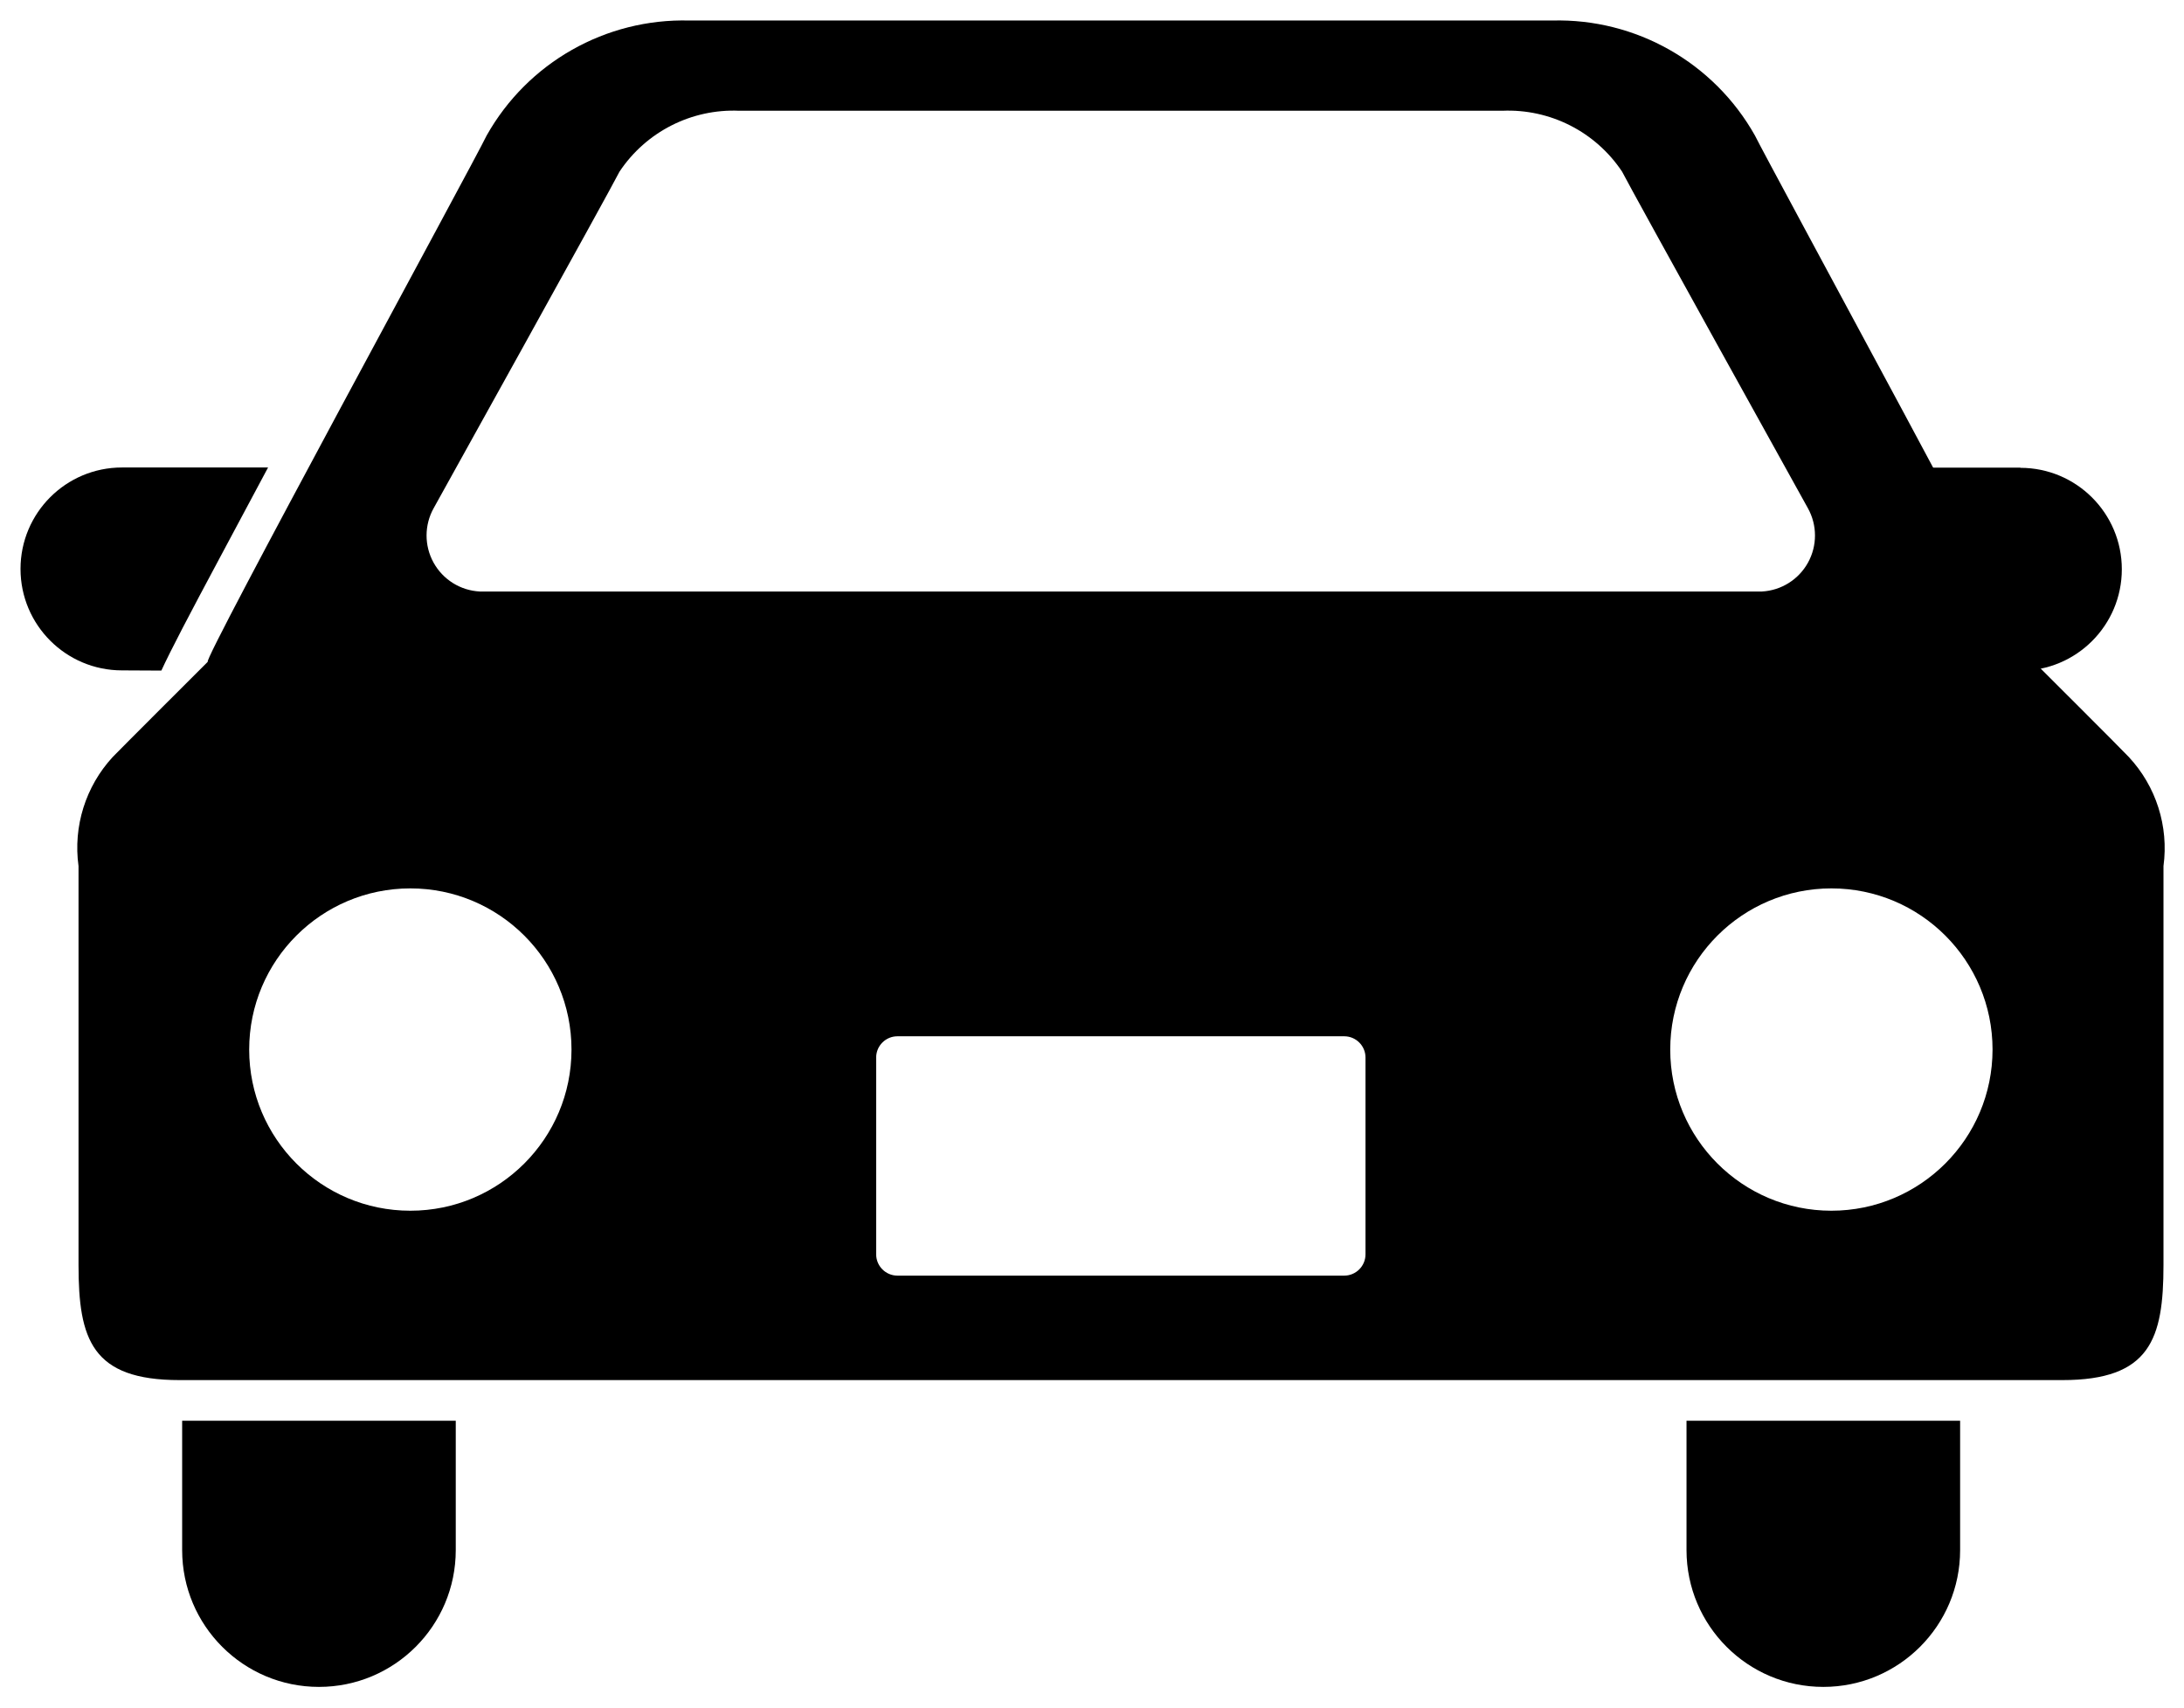
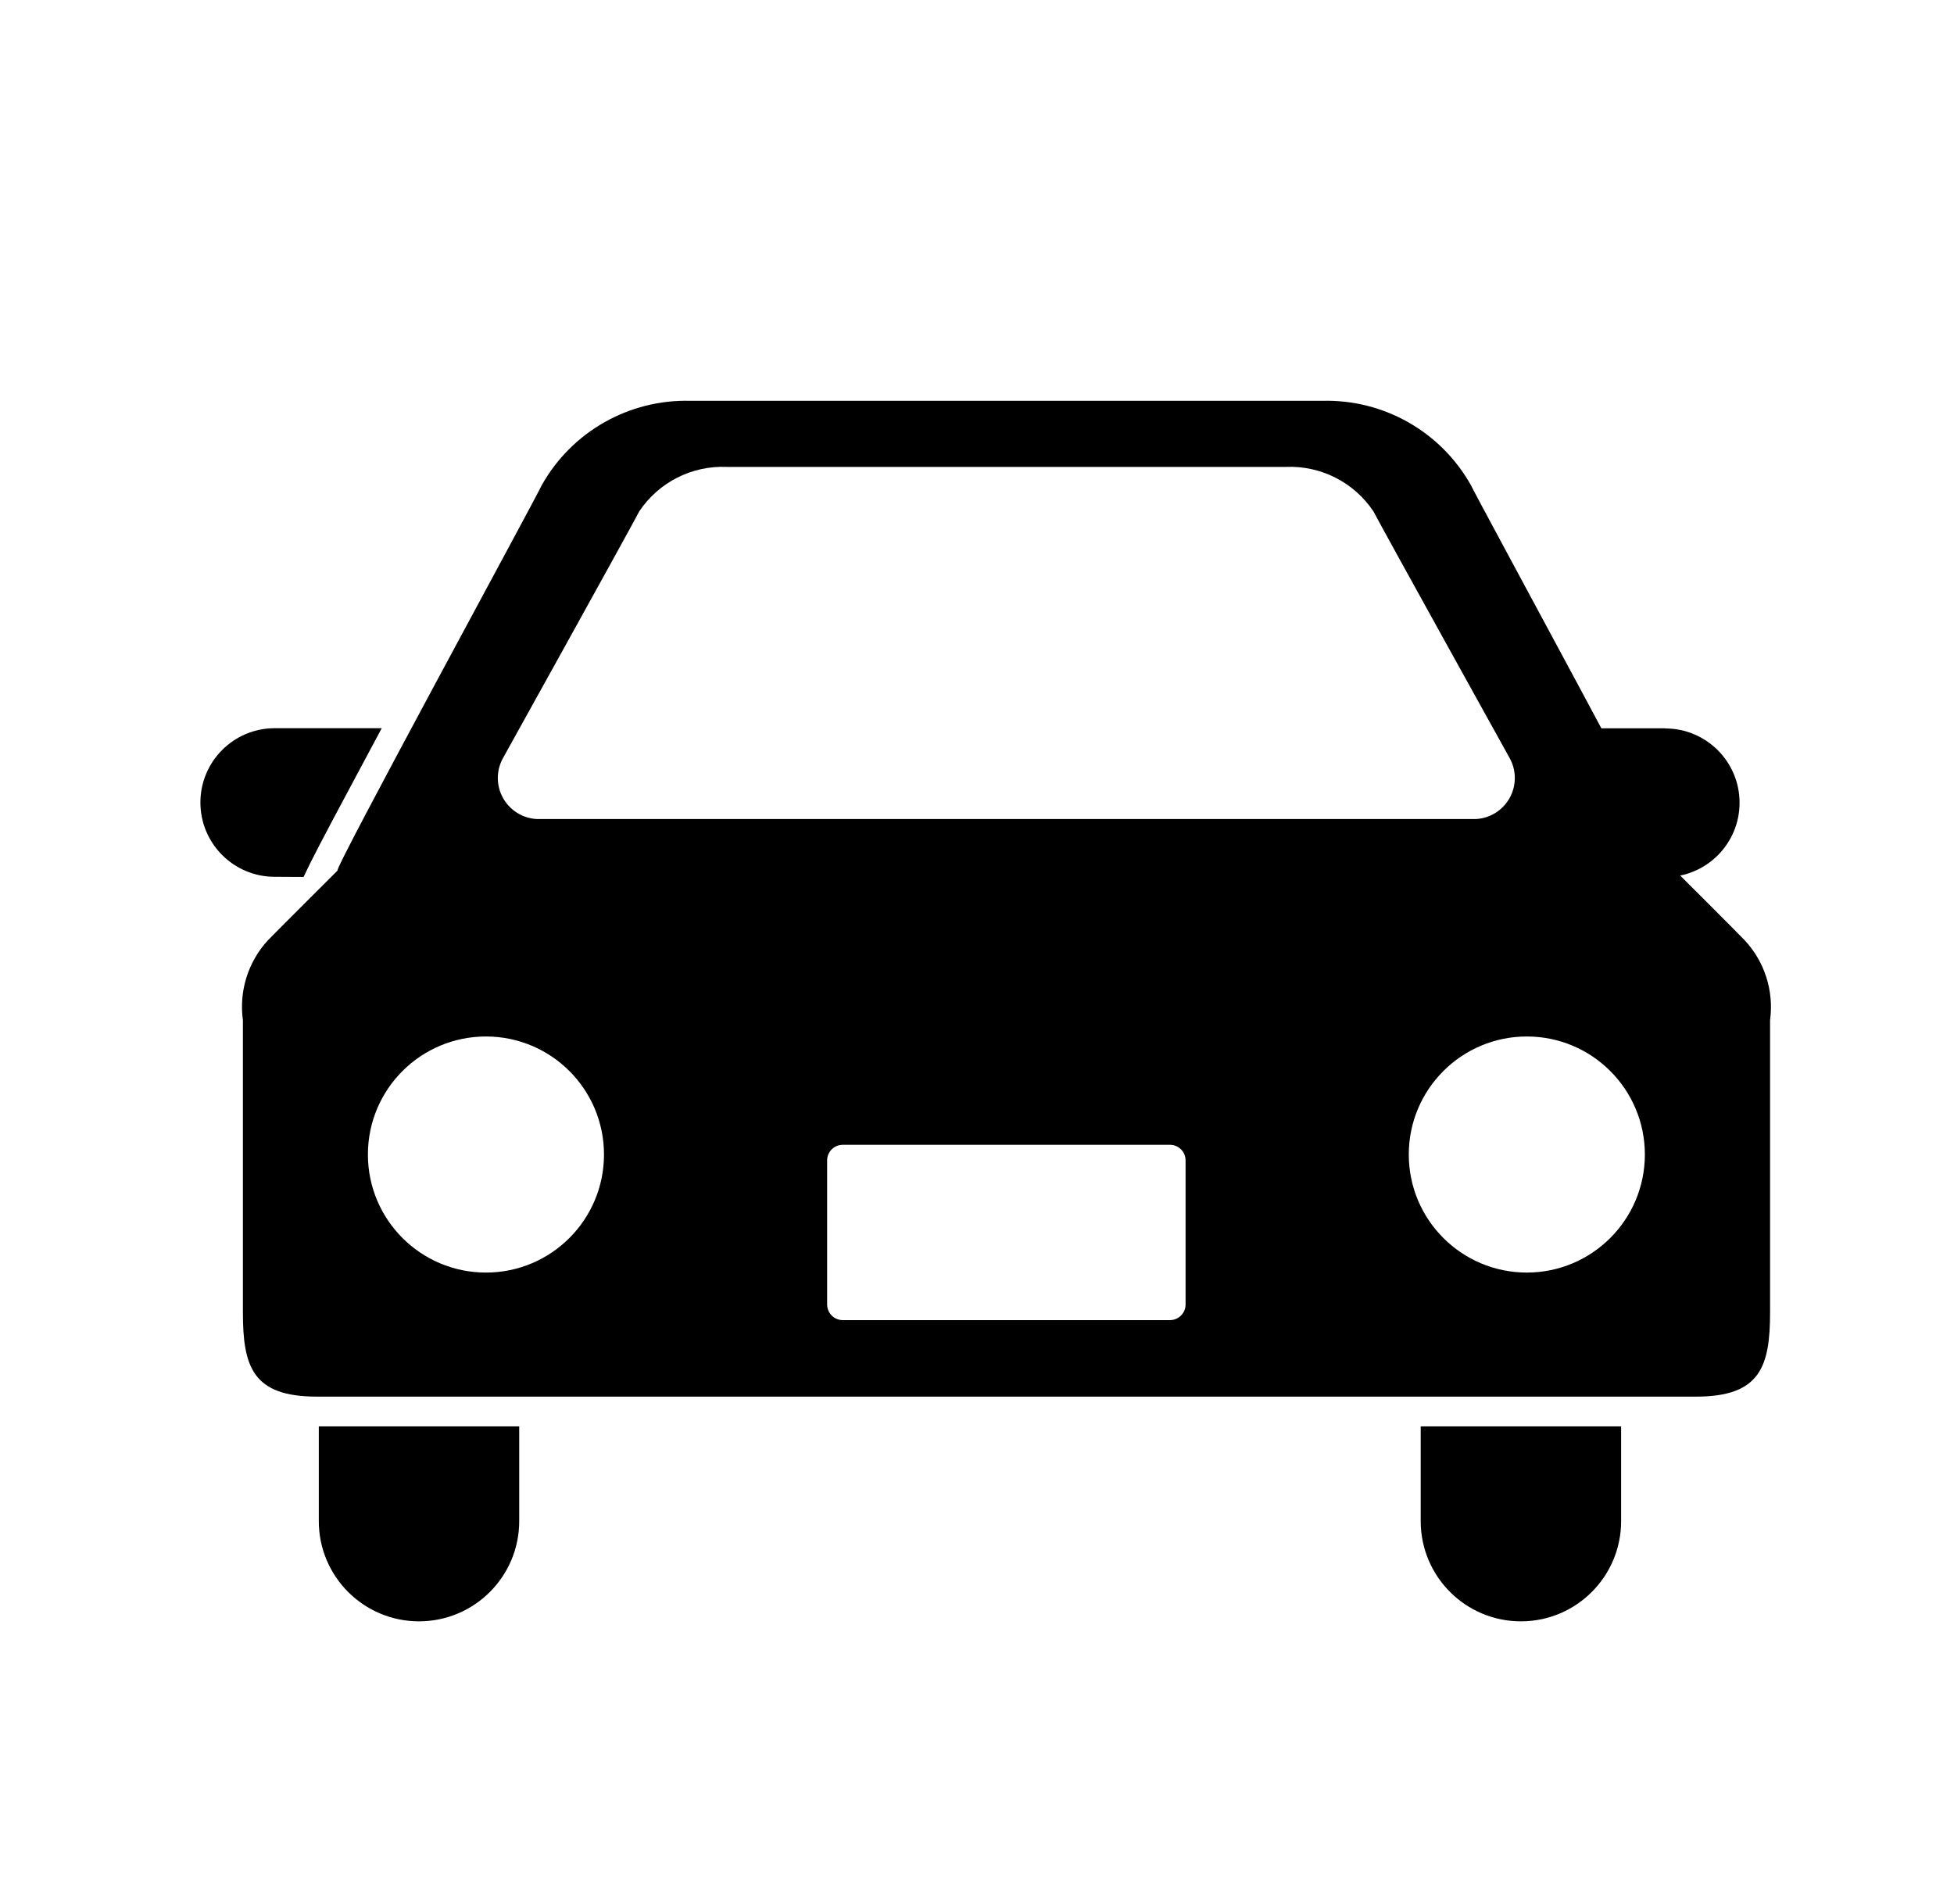
- <svg xmlns="http://www.w3.org/2000/svg" width="31.929" height="24.96" viewBox="0 0 31.929 24.96">
+ <svg xmlns="http://www.w3.org/2000/svg" width="39" height="38" viewBox="0 0 39 38">
  <defs>
    <style>
      .cls-1 {
+         fill: none;
+       }
+ 
+       .cls-2 {
+         clip-path: url(#clip-path);
+       }
+ 
+       .cls-3 {
        stroke: rgba(0,0,0,0);
        stroke-width: 0.6px;
      }
    </style>
+     <clipPath id="clip-path">
+       <rect id="長方形_812" data-name="長方形 812" class="cls-1" width="39" height="38" transform="translate(125 1535)" />
+     </clipPath>
  </defs>
-   <g id="グループ_929" data-name="グループ 929" transform="translate(-37.4 -410.21)">
-     <path id="パス_157" data-name="パス 157" class="cls-1" d="M2.059,157.028c.138-.3.4-.8.865-1.669.213-.4.451-.844.695-1.3H1.483a1.483,1.483,0,0,0,0,2.966Z" transform="translate(37.7 262.985)" />
-     <path id="パス_158" data-name="パス 158" class="cls-1" d="M453.823,154.063h-2.136c.245.454.482.9.695,1.3.463.871.727,1.367.865,1.669h.576a1.483,1.483,0,1,0,0-2.966Z" transform="translate(-386.886 262.983)" />
-     <path id="パス_159" data-name="パス 159" class="cls-1" d="M39.391,388.156a2,2,0,1,0,4,0v-1.891h-4Z" transform="translate(0.672 44.714)" />
-     <path id="パス_160" data-name="パス 160" class="cls-1" d="M405.938,388.156a2,2,0,0,0,4,0v-1.891h-4Z" transform="translate(-343.882 44.714)" />
-     <path id="パス_161" data-name="パス 161" class="cls-1" d="M42.642,70.265c.106.032-3.886-7.3-4.077-7.692A3.3,3.3,0,0,0,35.6,60.891H22.987a3.3,3.3,0,0,0-2.965,1.682c-.191.4-4.182,7.723-4.076,7.692,0,0-1.292,1.289-1.39,1.392a1.958,1.958,0,0,0-.5,1.595v5.831c0,1.088.194,1.683,1.477,1.683H43.059c1.283,0,1.478-.6,1.478-1.683V73.252a1.955,1.955,0,0,0-.507-1.595C43.935,71.554,42.642,70.265,42.642,70.265ZM19.249,68.018S21.814,63.4,21.965,63.1a2,2,0,0,1,1.752-.89H34.87a2,2,0,0,1,1.752.89c.153.3,2.717,4.921,2.717,4.921a.82.82,0,0,1-.672,1.217H19.921A.82.82,0,0,1,19.249,68.018ZM18.907,78.29a2.356,2.356,0,1,1,2.356-2.356A2.356,2.356,0,0,1,18.907,78.29Zm13.964.637a.312.312,0,0,1-.311.312H26.029a.312.312,0,0,1-.312-.312V76.049a.311.311,0,0,1,.312-.309H32.56a.311.311,0,0,1,.311.309v2.877Zm6.81-.637a2.356,2.356,0,1,1,2.357-2.356A2.357,2.357,0,0,1,39.681,78.29Z" transform="translate(24.492 349.619)" />
+   <g id="マスクグループ_73" data-name="マスクグループ 73" class="cls-2" transform="translate(-125 -1535)">
+     <g id="グループ_929" data-name="グループ 929" transform="translate(91.3 1132.49)">
+       <path id="パス_157" data-name="パス 157" class="cls-3" d="M2.059,157.028c.138-.3.4-.8.865-1.669.213-.4.451-.844.695-1.3H1.483a1.483,1.483,0,0,0,0,2.966Z" transform="translate(37.7 262.985)" />
+       <path id="パス_158" data-name="パス 158" class="cls-3" d="M453.823,154.063h-2.136c.245.454.482.9.695,1.3.463.871.727,1.367.865,1.669h.576a1.483,1.483,0,1,0,0-2.966Z" transform="translate(-386.886 262.983)" />
+       <path id="パス_159" data-name="パス 159" class="cls-3" d="M39.391,388.156a2,2,0,1,0,4,0v-1.891h-4Z" transform="translate(0.672 44.714)" />
+       <path id="パス_160" data-name="パス 160" class="cls-3" d="M405.938,388.156a2,2,0,0,0,4,0v-1.891h-4Z" transform="translate(-343.882 44.714)" />
+       <path id="パス_161" data-name="パス 161" class="cls-3" d="M42.642,70.265c.106.032-3.886-7.3-4.077-7.692A3.3,3.3,0,0,0,35.6,60.891H22.987a3.3,3.3,0,0,0-2.965,1.682c-.191.4-4.182,7.723-4.076,7.692,0,0-1.292,1.289-1.39,1.392a1.958,1.958,0,0,0-.5,1.595v5.831c0,1.088.194,1.683,1.477,1.683H43.059c1.283,0,1.478-.6,1.478-1.683V73.252a1.955,1.955,0,0,0-.507-1.595C43.935,71.554,42.642,70.265,42.642,70.265ZM19.249,68.018S21.814,63.4,21.965,63.1a2,2,0,0,1,1.752-.89H34.87a2,2,0,0,1,1.752.89c.153.3,2.717,4.921,2.717,4.921a.82.82,0,0,1-.672,1.217H19.921A.82.82,0,0,1,19.249,68.018ZM18.907,78.29a2.356,2.356,0,1,1,2.356-2.356A2.356,2.356,0,0,1,18.907,78.29Zm13.964.637a.312.312,0,0,1-.311.312H26.029a.312.312,0,0,1-.312-.312V76.049a.311.311,0,0,1,.312-.309H32.56a.311.311,0,0,1,.311.309v2.877Zm6.81-.637a2.356,2.356,0,1,1,2.357-2.356A2.357,2.357,0,0,1,39.681,78.29Z" transform="translate(24.492 349.619)" />
+     </g>
  </g>
</svg>
